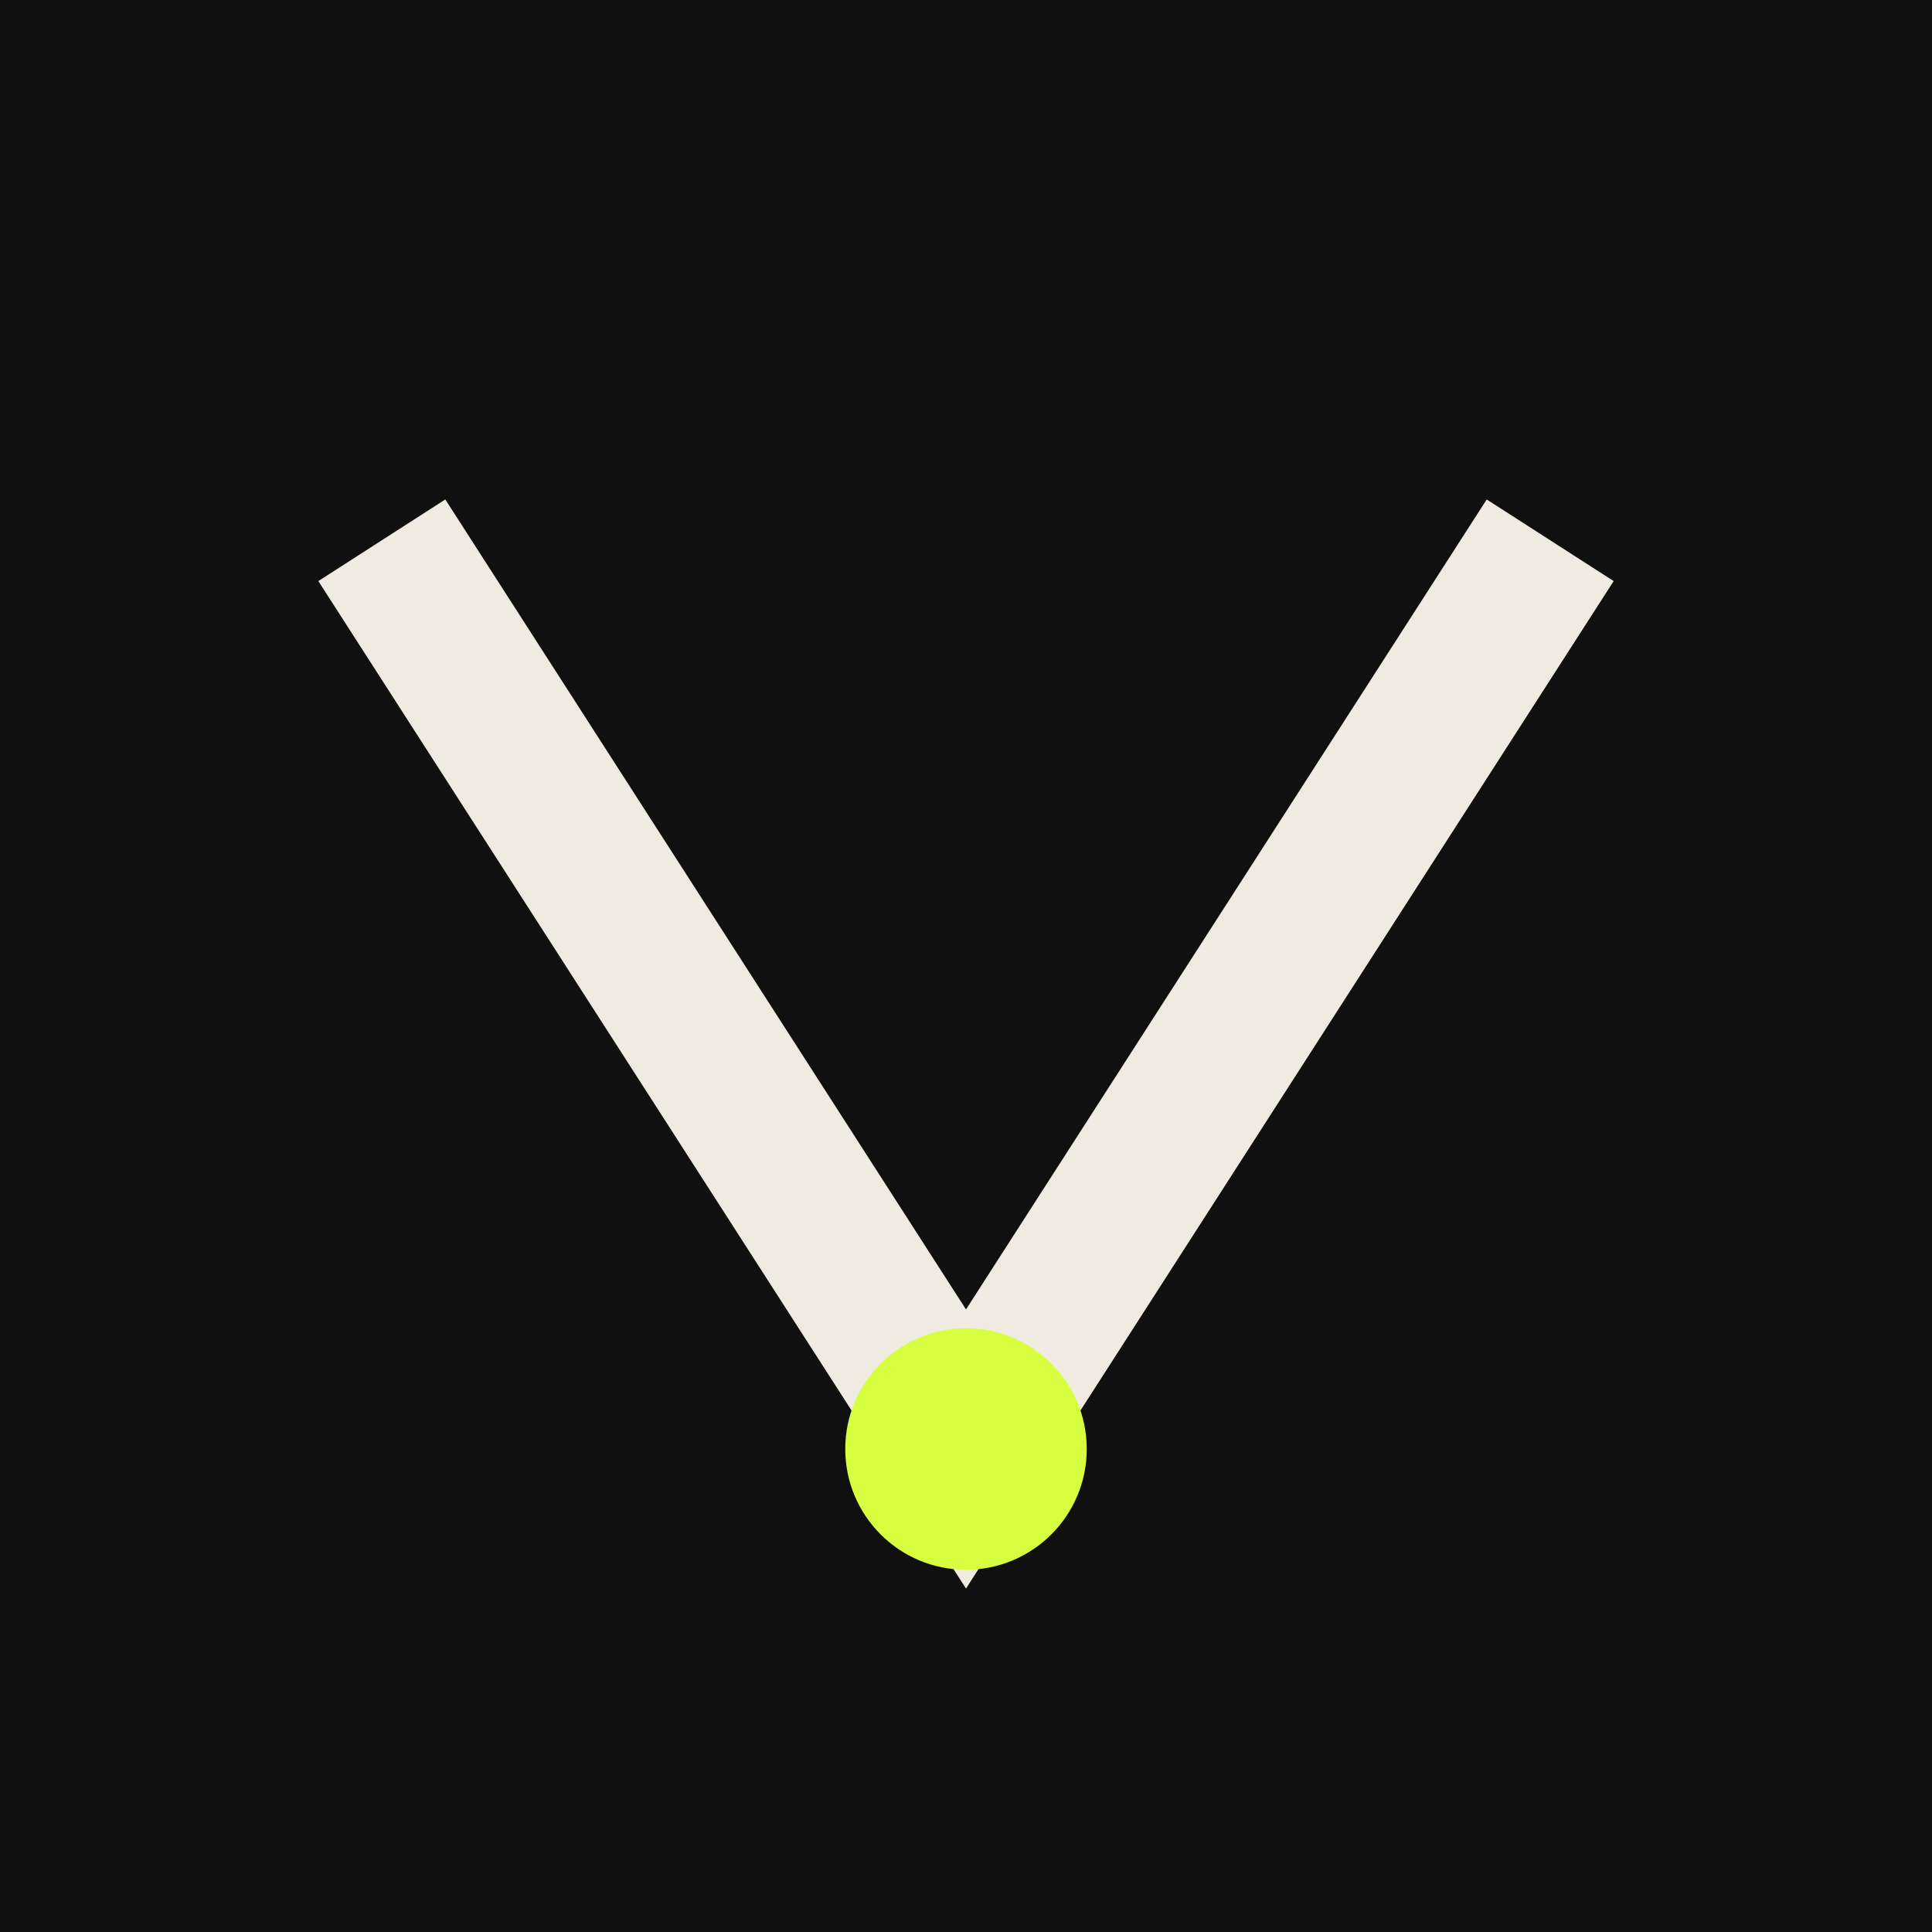
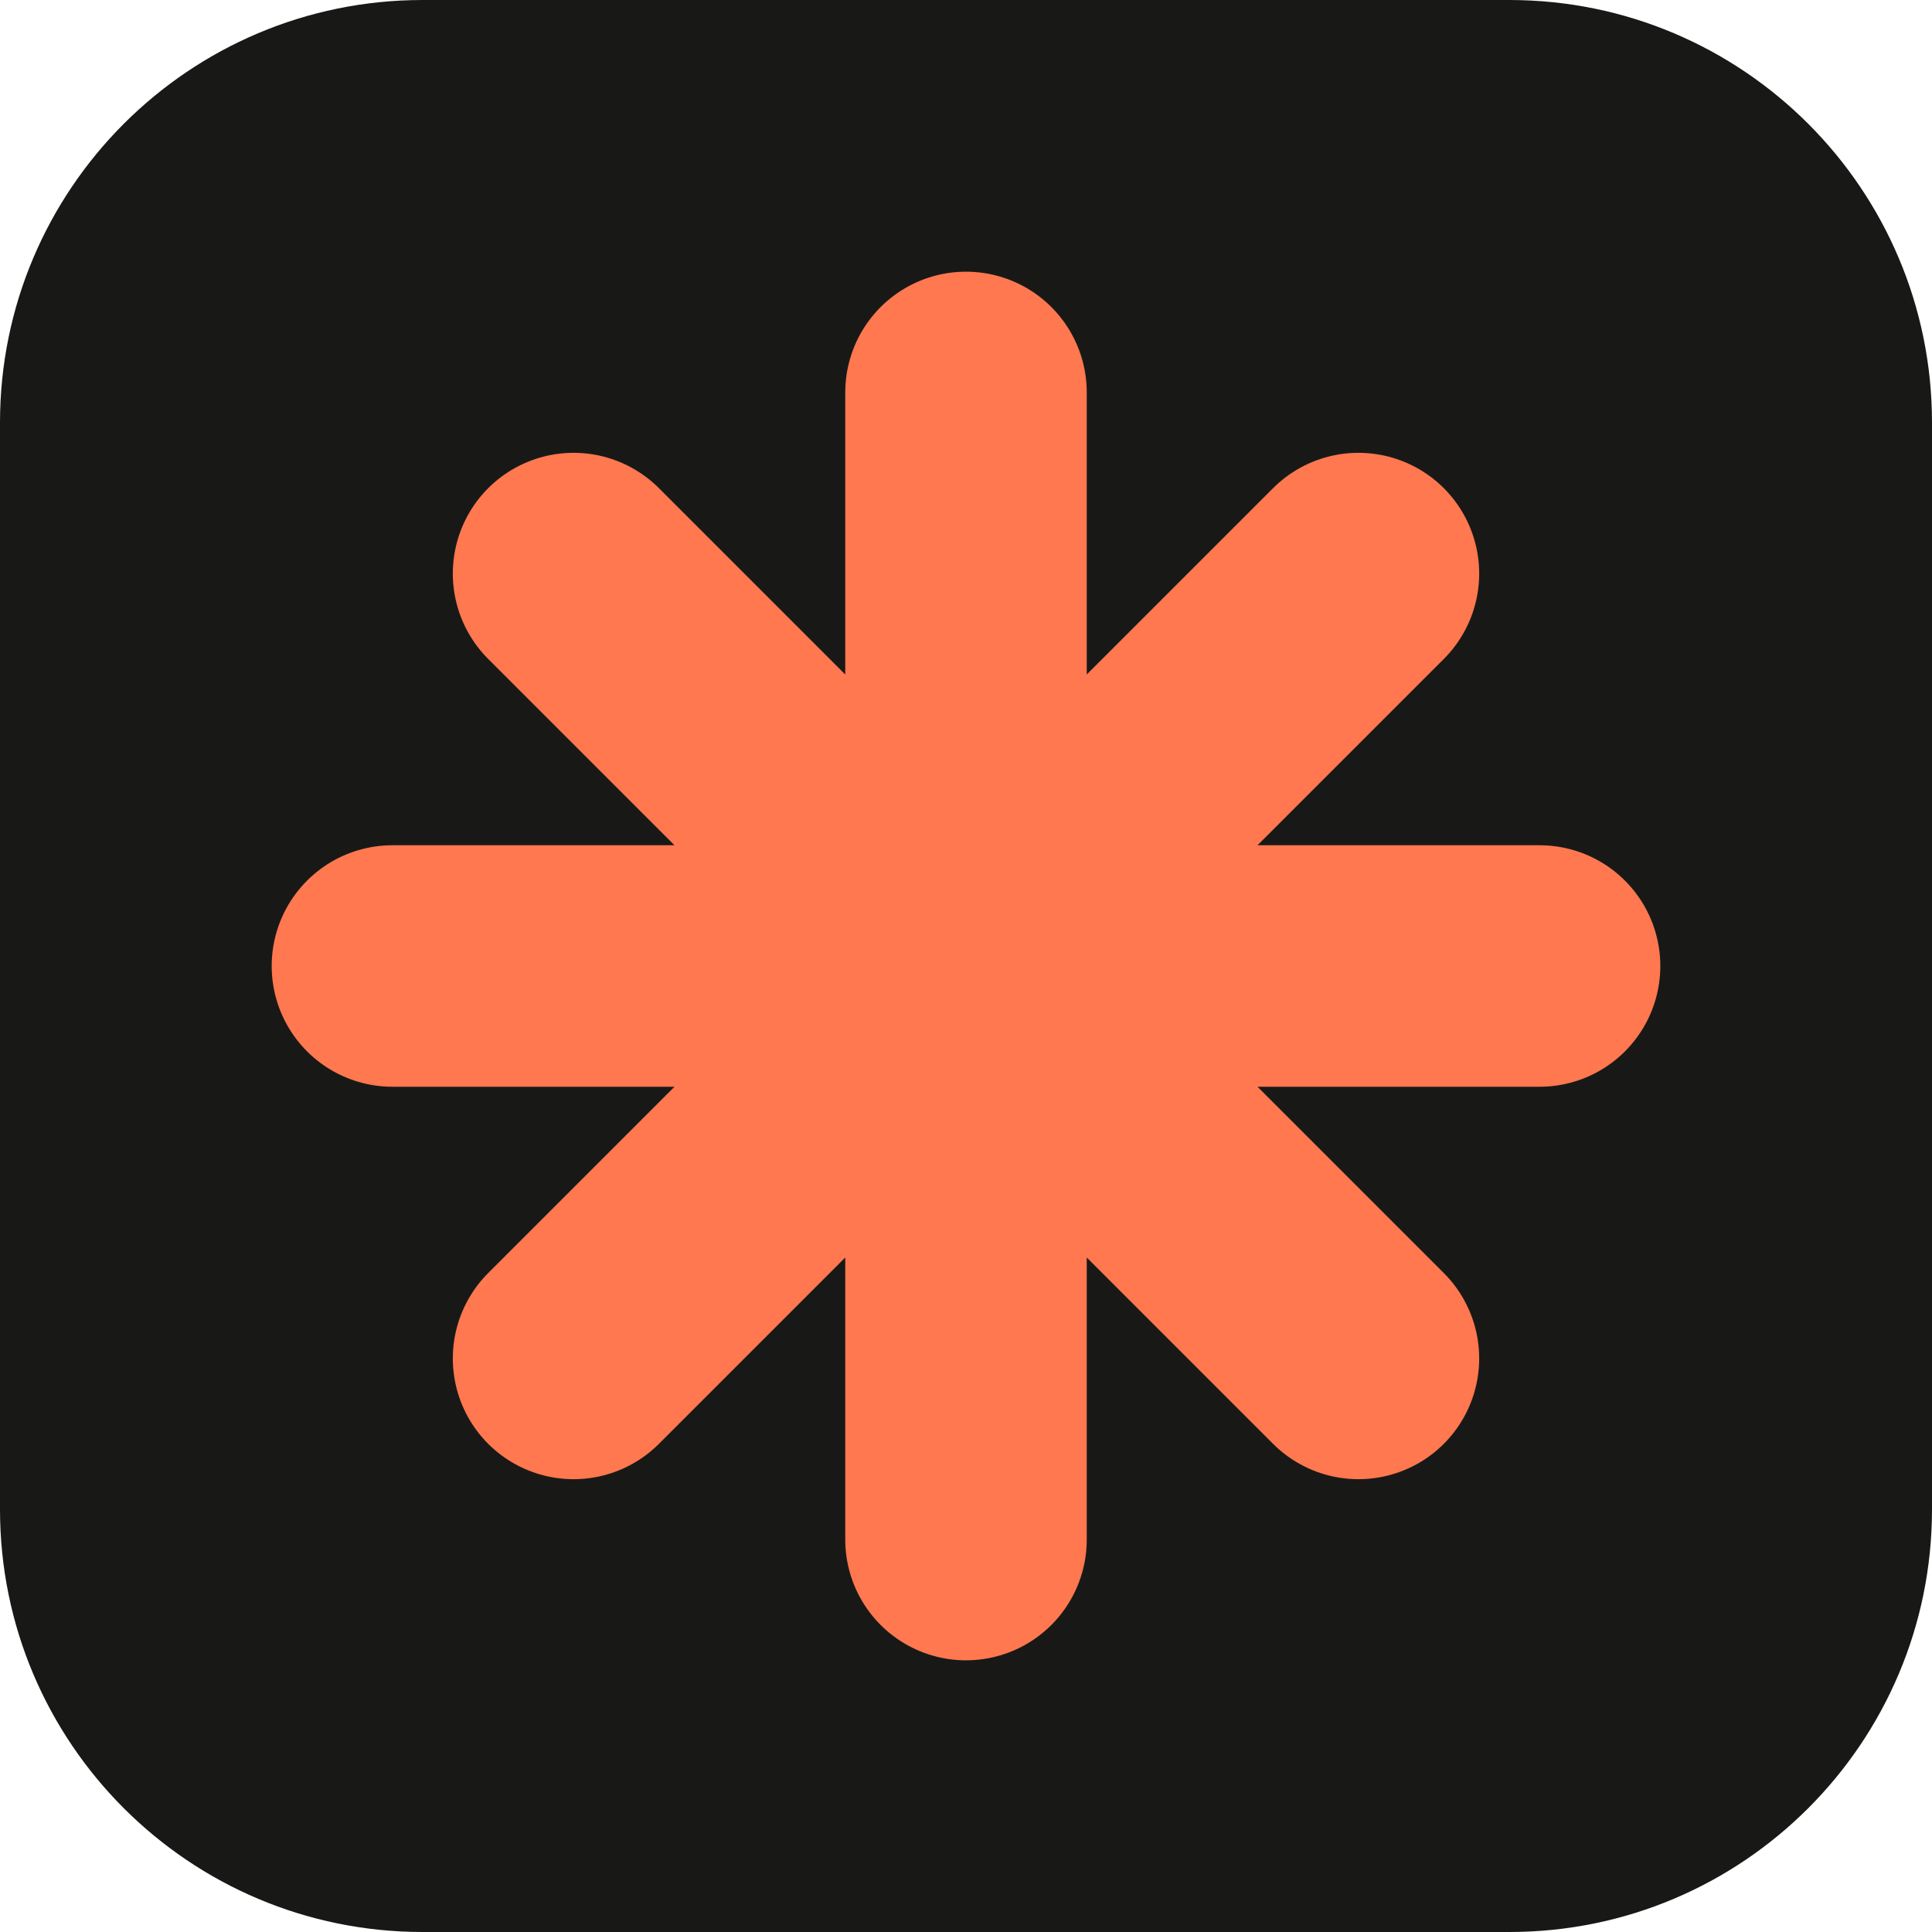
<svg xmlns="http://www.w3.org/2000/svg" viewBox="0 0 64 64">
-   <rect width="64" height="64" fill="#101011" />
-   <path d="M14 20l18 28 18-28" fill="none" stroke="#efebe1" stroke-width="5" stroke-linecap="square" />
-   <circle cx="32" cy="48" r="4" fill="#d8ff3f" />
+   <rect width="64" height="64" rx="14" fill="#181917" />
+   <g stroke="#ff784f" stroke-width="8" stroke-linecap="round">
+     <path d="M32 13v38M13 32h38M19 19l26 26M19 45l26-26" />
+   </g>
</svg>
